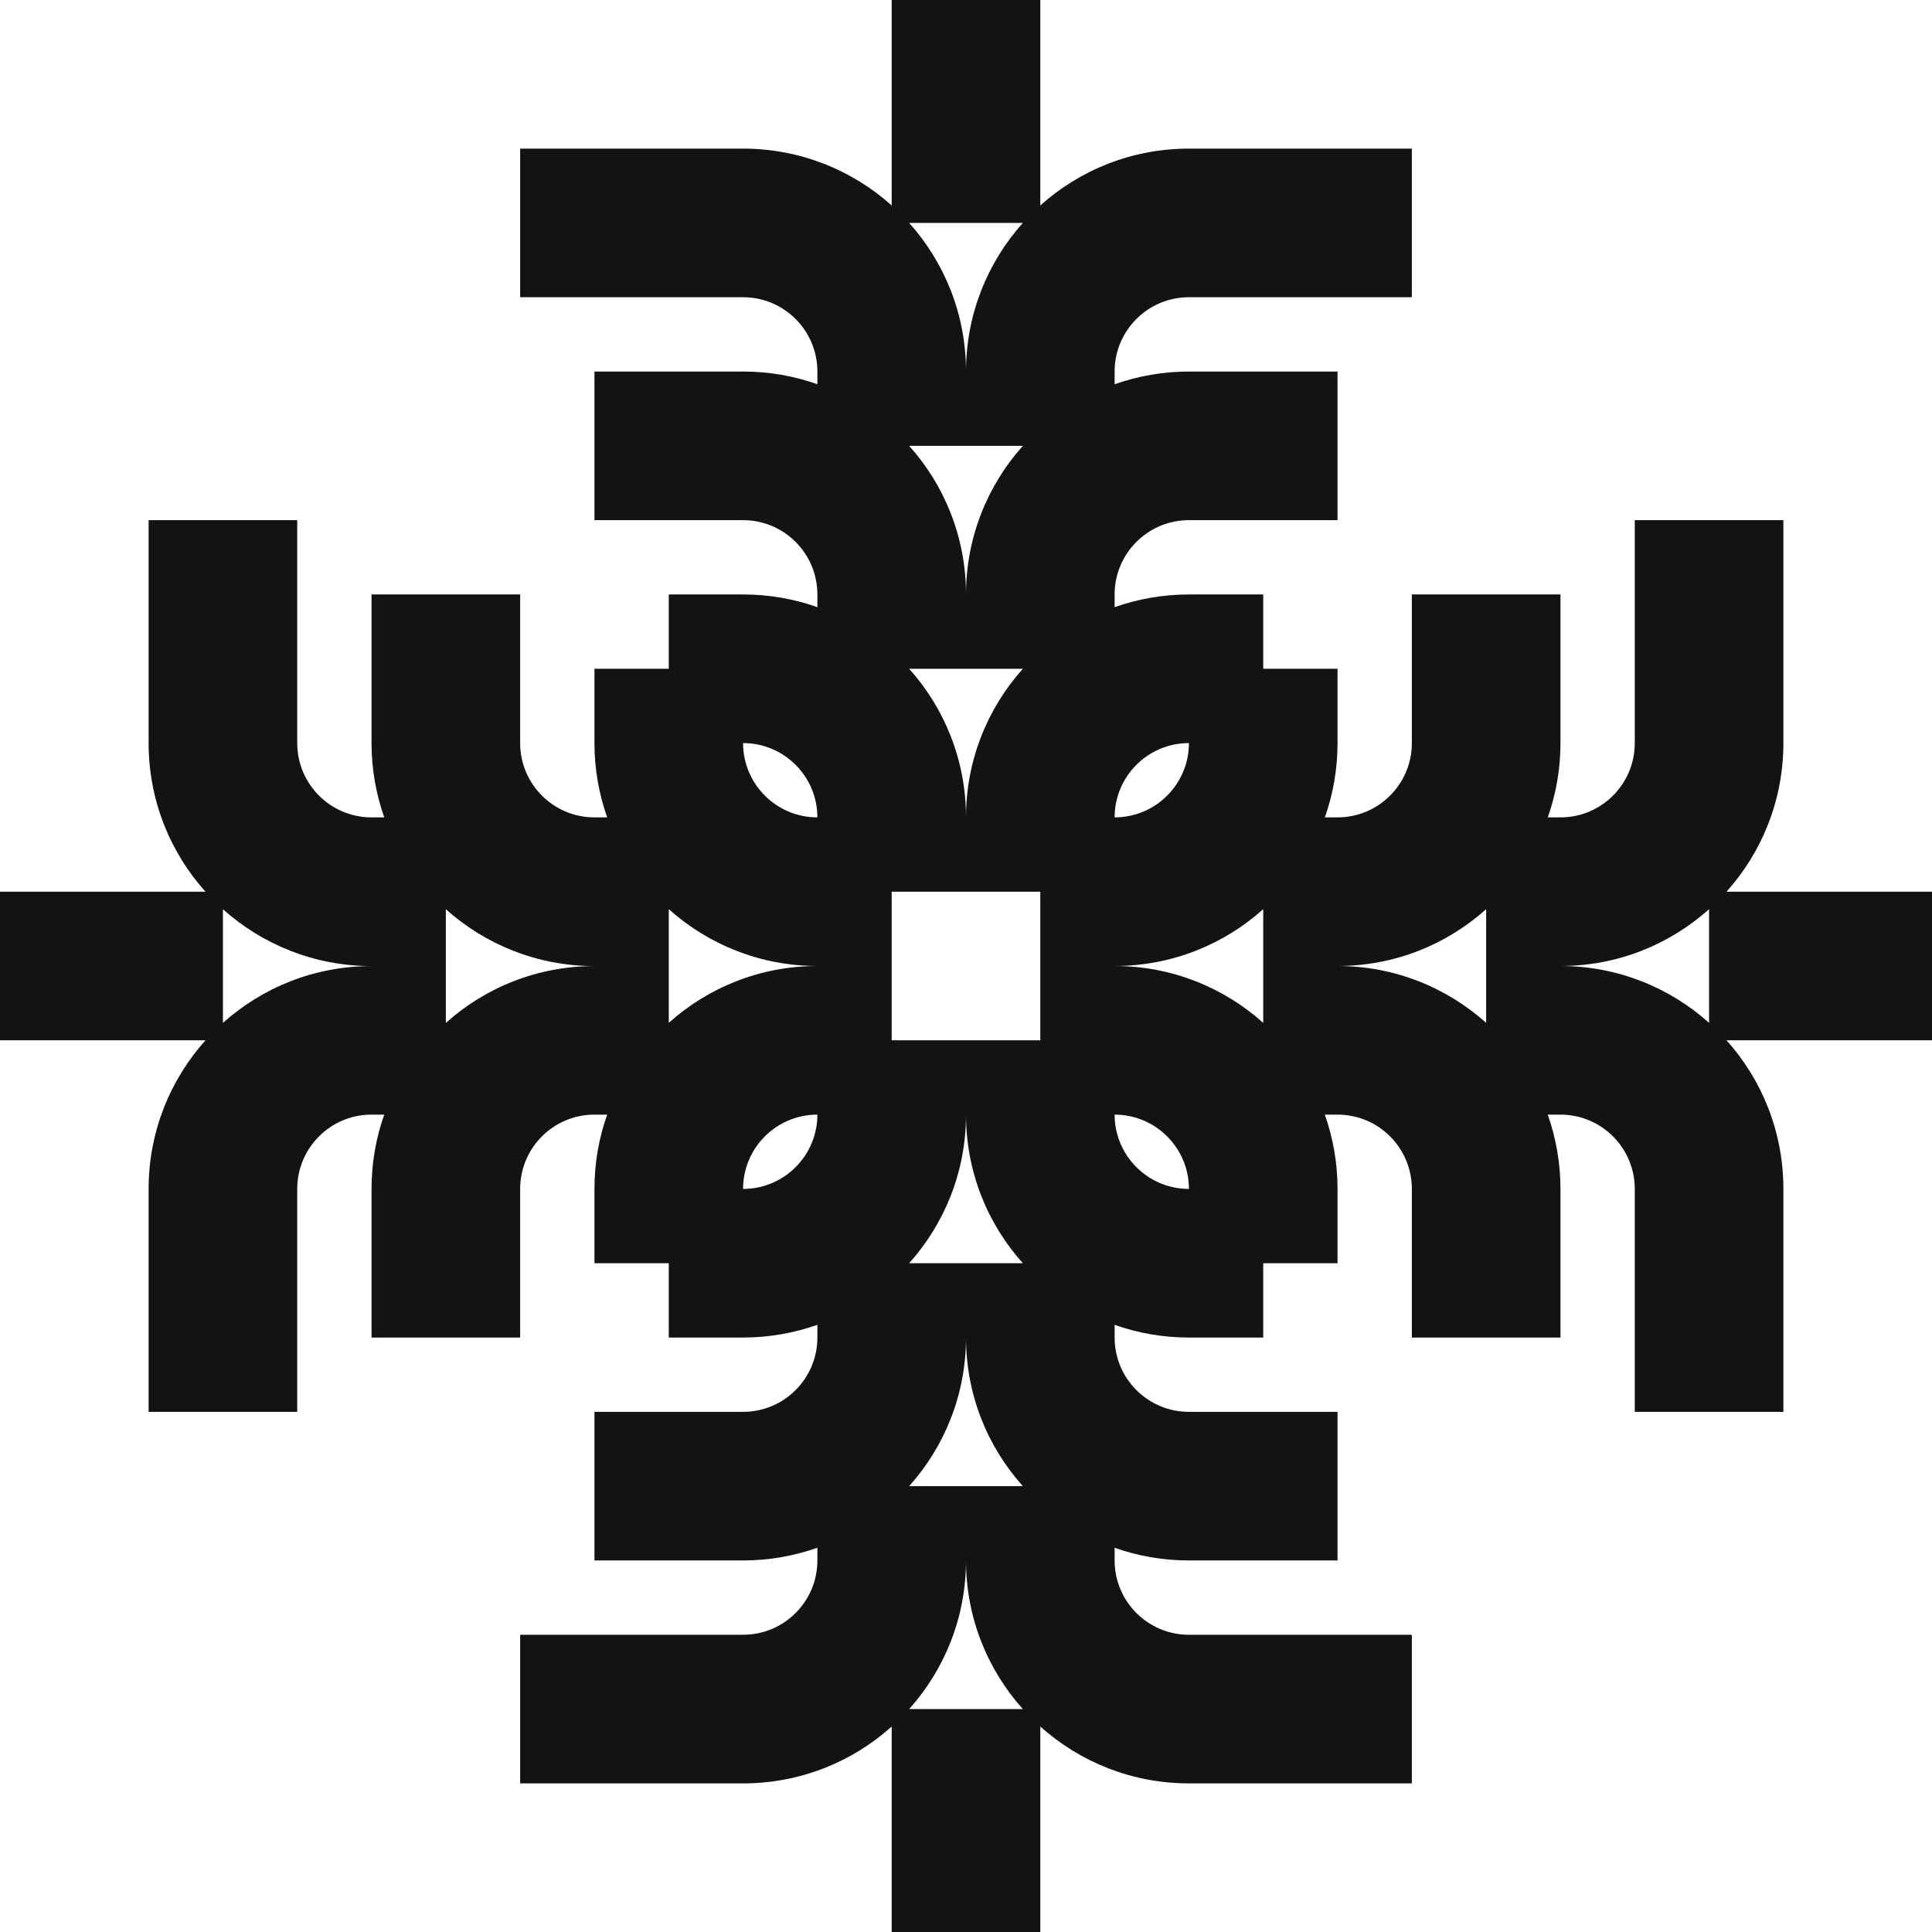
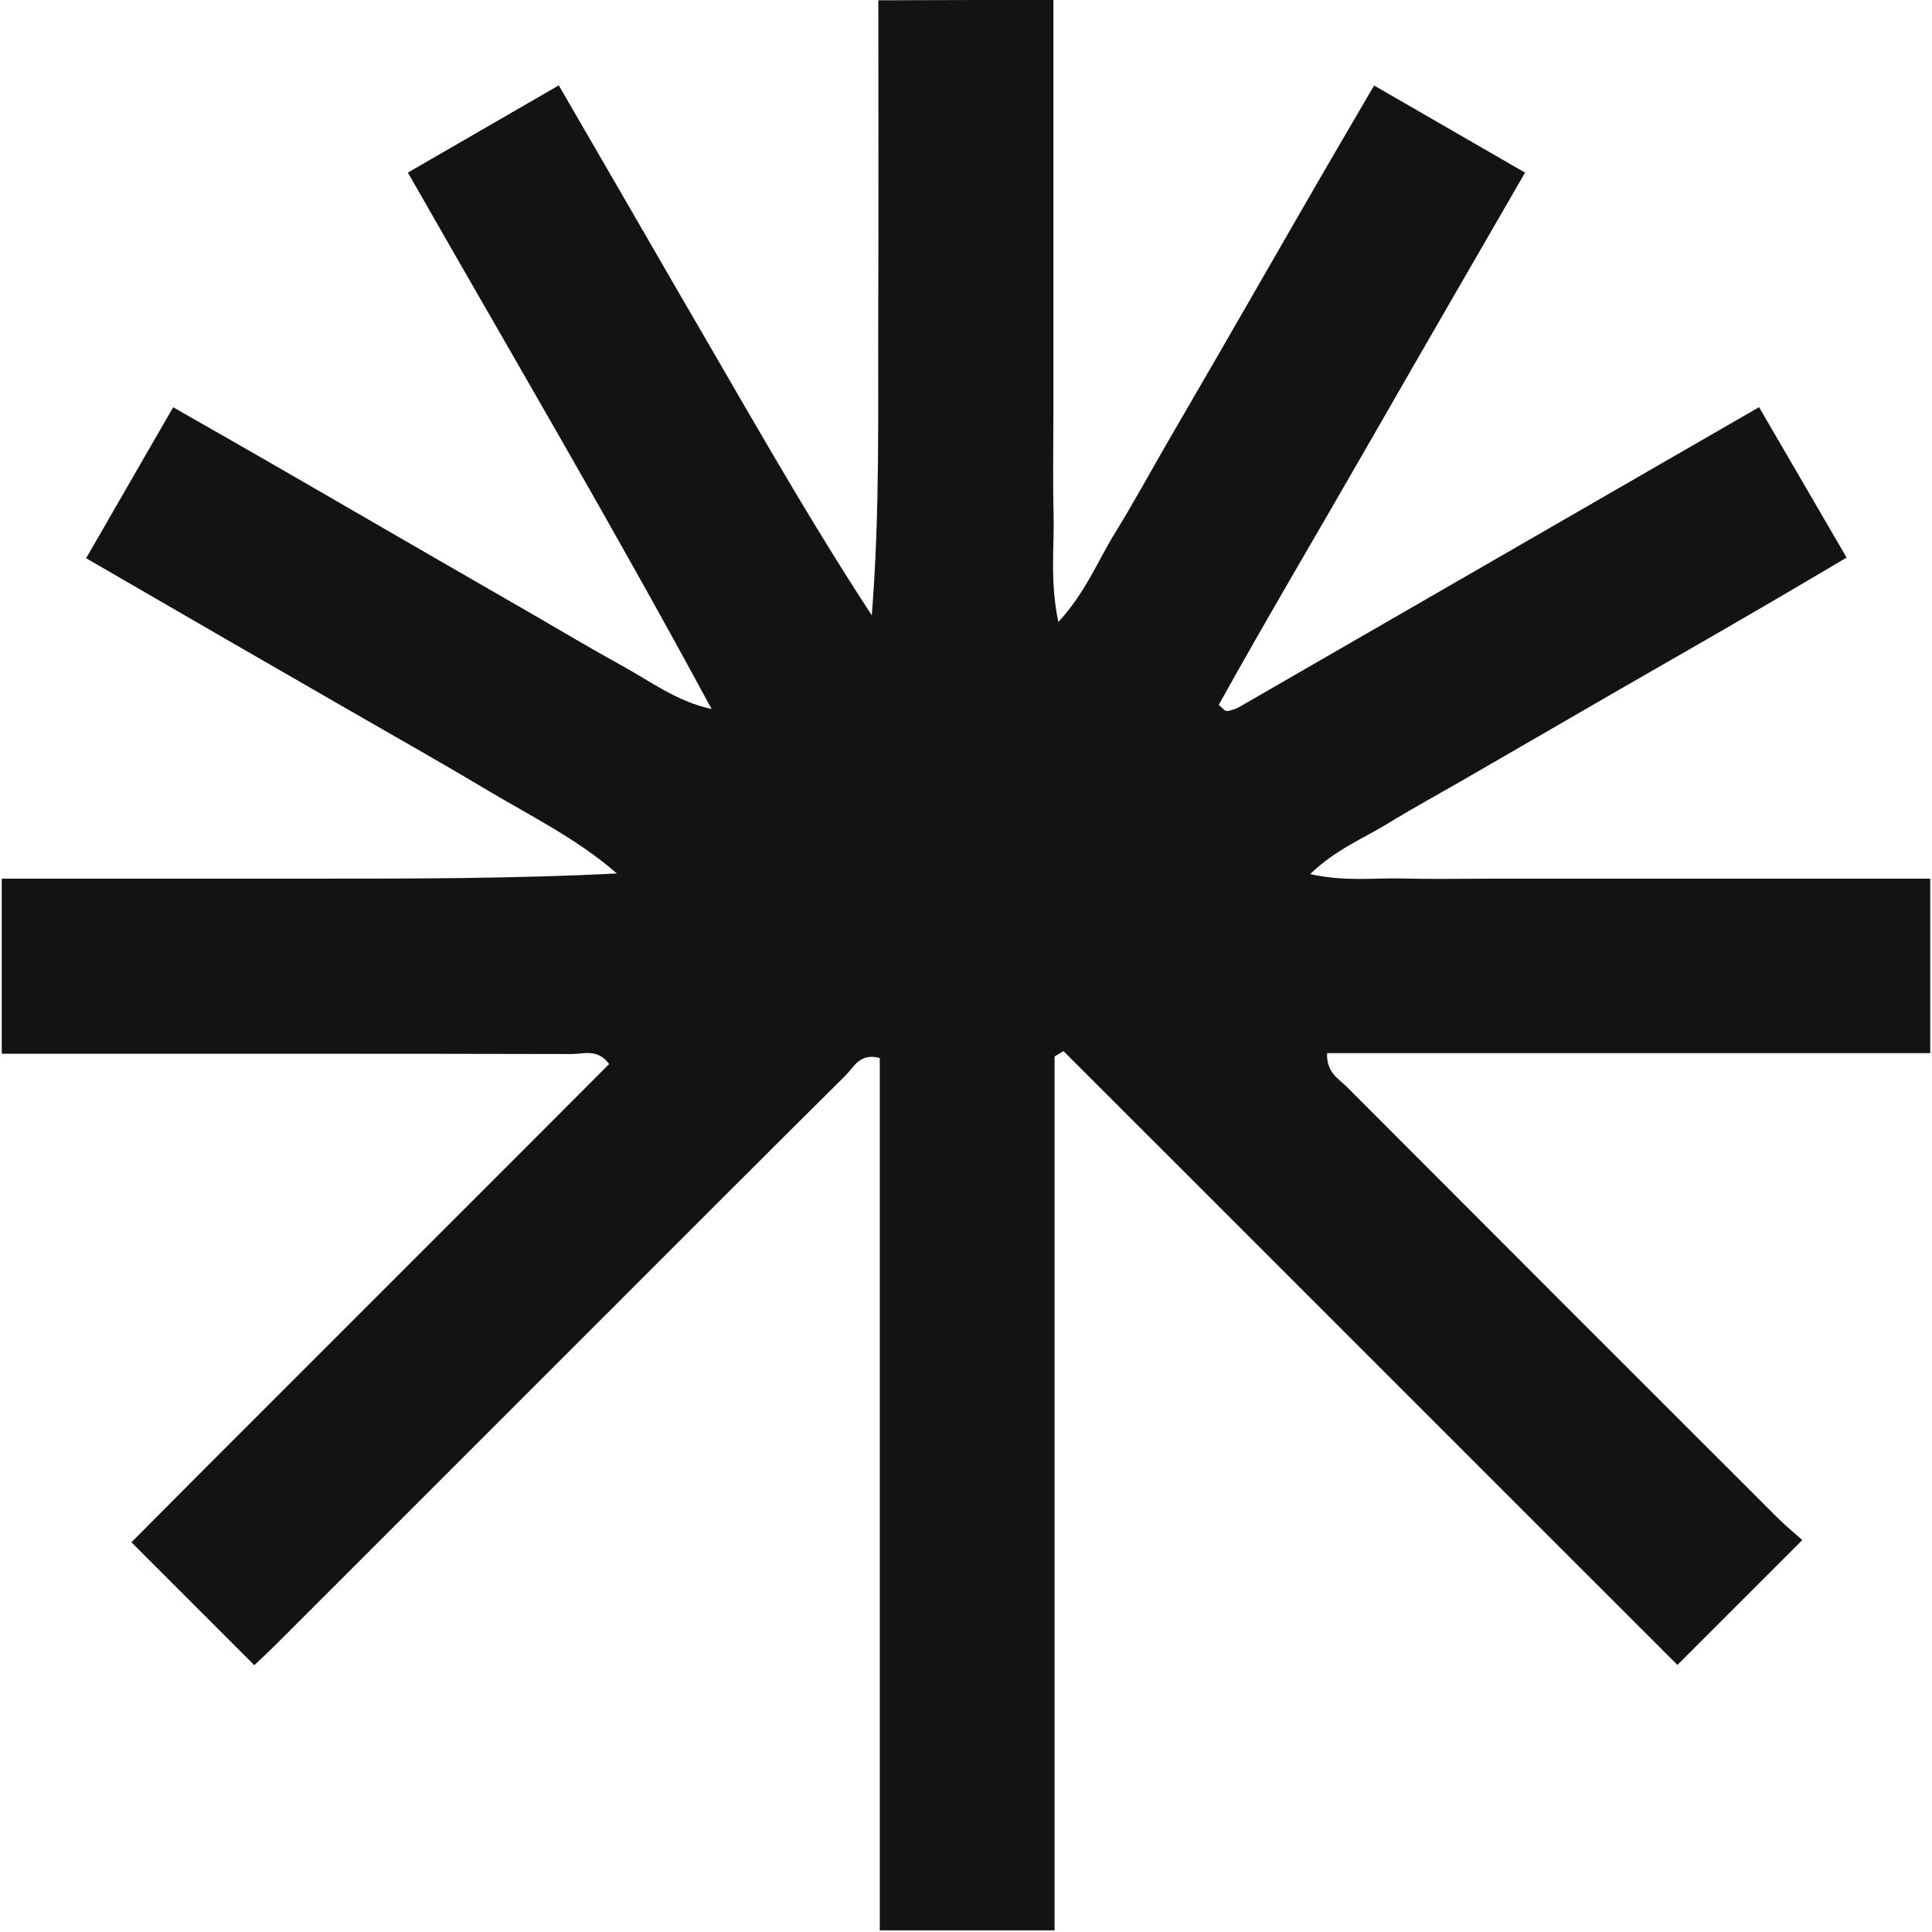
- <svg xmlns="http://www.w3.org/2000/svg" viewBox="0 0 260 260">
+ <svg xmlns="http://www.w3.org/2000/svg" viewBox="-0.5 0 550 550">
  <style>path{fill:#131313}@media (prefers-color-scheme:dark){path{fill:#e8e8e8}}</style>
-   <path d="m260,120h-27.65c4.75-5.31,7.65-12.31,7.65-20v-30h-20v30c0,5.52-4.48,10-10,10h-1.71c1.11-3.13,1.71-6.49,1.71-10v-20h-20v20c0,5.52-4.48,10-10,10h-1.71c1.11-3.13,1.71-6.49,1.71-10v-10h-10v-10h-10c-3.51,0-6.87.61-10,1.71v-1.71c0-5.52,4.48-10,10-10h20v-20h-20c-3.51,0-6.87.61-10,1.71v-1.71c0-5.52,4.48-10,10-10h30v-20h-30c-7.69,0-14.69,2.89-20,7.65V0h-20v27.65c-5.31-4.75-12.31-7.65-20-7.65h-30v20h30c5.52,0,10,4.48,10,10v1.71c-3.13-1.11-6.49-1.71-10-1.71h-20v20h20c5.52,0,10,4.48,10,10v1.71c-3.13-1.11-6.49-1.71-10-1.71h-10v10h-10v10c0,3.51.61,6.87,1.71,10h-1.71c-5.52,0-10-4.48-10-10v-20h-20v20c0,3.51.61,6.87,1.71,10h-1.71c-5.52,0-10-4.48-10-10v-30h-20v30c0,7.69,2.89,14.69,7.65,20H0v20h27.65c-4.75,5.31-7.65,12.31-7.65,20v30h20v-30c0-5.52,4.48-10,10-10h1.71c-1.11,3.13-1.71,6.49-1.71,10v20h20v-20c0-5.52,4.48-10,10-10h1.71c-1.11,3.13-1.71,6.49-1.71,10v10h10v10h10c3.51,0,6.87-.61,10-1.71v1.71c0,5.52-4.48,10-10,10h-20v20h20c3.51,0,6.87-.61,10-1.71v1.71c0,5.52-4.48,10-10,10h-30v20h30c7.69,0,14.69-2.89,20-7.65v27.65h20v-27.65c5.31,4.75,12.31,7.65,20,7.65h30v-20h-30c-5.52,0-10-4.48-10-10v-1.71c3.13,1.11,6.49,1.71,10,1.71h20v-20h-20c-5.52,0-10-4.48-10-10v-1.71c3.13,1.11,6.49,1.71,10,1.71h10v-10h10v-10c0-3.51-.61-6.87-1.71-10h1.71c5.52,0,10,4.48,10,10v20h20v-20c0-3.51-.61-6.87-1.71-10h1.71c5.52,0,10,4.48,10,10v30h20v-30c0-7.69-2.89-14.69-7.65-20h27.65v-20Zm-230,17.65v-15.29c5.31,4.75,12.31,7.65,20,7.65-7.69,0-14.69,2.89-20,7.65Zm30,0v-15.29c5.31,4.75,12.31,7.65,20,7.65-7.69,0-14.69,2.89-20,7.65Zm100-37.65c0,5.52-4.48,10-10,10,0-5.52,4.48-10,10-10Zm-22.35-70c-4.75,5.31-7.65,12.31-7.65,20,0-7.69-2.89-14.69-7.65-20h15.29Zm-7.65,30h7.65c-4.75,5.31-7.65,12.31-7.65,20,0-7.69-2.89-14.69-7.65-20h7.65Zm0,30h7.65c-4.75,5.31-7.65,12.31-7.65,20,0-7.69-2.89-14.69-7.65-20h7.65Zm-20,20c-5.52,0-10-4.48-10-10,5.52,0,10,4.48,10,10Zm-20,20v-7.65c5.31,4.75,12.31,7.65,20,7.65-7.69,0-14.69,2.89-20,7.65v-7.65Zm10,30c0-5.52,4.48-10,10-10,0,5.52-4.48,10-10,10Zm22.35,70c4.75-5.31,7.65-12.31,7.65-20,0,7.69,2.89,14.69,7.65,20h-15.29Zm7.65-30h-7.65c4.75-5.31,7.65-12.31,7.65-20,0,7.69,2.89,14.69,7.65,20h-7.65Zm0-30h-7.65c4.75-5.31,7.65-12.31,7.65-20,0,7.69,2.89,14.69,7.65,20h-7.65Zm0-30h-10v-20h20v20h-10Zm20,10c5.52,0,10,4.48,10,10-5.52,0-10-4.48-10-10Zm20-20v7.65c-5.31-4.75-12.31-7.65-20-7.65,7.69,0,14.69-2.89,20-7.65v7.65Zm30,0v7.65c-5.31-4.75-12.31-7.65-20-7.65,7.69,0,14.69-2.89,20-7.65v7.65Zm30,7.65c-5.31-4.75-12.31-7.65-20-7.65,7.69,0,14.69-2.89,20-7.65v15.29Z" />
+   <path d="M193.249 84.203C211.268 115.037 228.329 145.596 247.677 175.173C250.016 145.966 249.41 117.195 249.52 88.441C249.631 59.485 249.544 30.528 249.544 0.082C258.195 0.055 266.359 0.02 274.524 0.007C282.457 -0.006 290.391 0.004 299.379 0.004C299.379 10.256 299.379 19.817 299.379 29.377C299.379 39.044 299.379 48.71 299.379 58.377C299.379 68.377 299.379 78.376 299.379 88.376C299.379 98.043 299.379 107.709 299.379 117.376C299.379 127.042 299.195 136.713 299.431 146.374C299.661 155.838 298.352 165.405 300.786 177.083C308.552 168.636 312.012 159.689 316.896 151.769C322.138 143.269 326.916 134.483 331.917 125.834C336.75 117.473 341.618 109.133 346.451 100.773C351.285 92.412 356.094 84.036 360.914 75.668C365.901 67.01 370.87 58.343 375.881 49.701C380.684 41.417 385.531 33.16 390.678 24.343C405.136 32.688 418.904 40.634 433.649 49.144C418.851 74.788 404.22 100.002 389.727 125.296C375.271 150.526 360.406 175.534 346.447 200.664C347.857 201.897 348.07 202.191 348.356 202.304C348.649 202.42 349.04 202.45 349.341 202.36C350.279 202.078 351.273 201.857 352.109 201.375C401.146 173.109 450.17 144.819 500.268 115.913C508.508 130.069 516.605 143.979 525.196 158.738C517.706 163.149 510.65 167.333 503.566 171.469C496.376 175.667 489.164 179.827 481.952 183.987C474.74 188.146 467.51 192.274 460.298 196.433C452.797 200.758 445.309 205.104 437.814 209.44C430.608 213.609 423.405 217.784 416.193 221.944C408.981 226.103 401.664 230.09 394.57 234.442C387.673 238.673 379.91 241.701 372.456 248.838C382.498 251.052 390.723 249.878 398.818 250.09C407.146 250.309 415.483 250.139 423.817 250.139C432.15 250.139 440.483 250.139 448.816 250.139C457.149 250.139 465.483 250.139 473.816 250.139C482.149 250.139 490.482 250.139 498.815 250.139C507.148 250.139 515.482 250.139 523.815 250.139C532.064 250.139 540.313 250.139 548.998 250.139C548.998 266.88 548.998 282.758 548.998 299.803C491.84 299.803 434.74 299.803 377.302 299.803C377.025 305.33 380.661 307.143 383.037 309.526C423.753 350.36 464.532 391.133 505.328 431.887C507.908 434.464 510.748 436.78 512.58 438.423C500.522 450.478 489.119 461.877 477.028 473.964C466.523 463.466 454.805 451.761 443.092 440.051C431.305 428.268 419.522 416.482 407.737 404.697C395.952 392.912 384.167 381.127 372.382 369.342C360.597 357.557 348.813 345.771 337.027 333.988C325.436 322.4 313.856 310.8 302.251 299.228C301.406 299.735 300.561 300.243 299.716 300.751C299.716 383.495 299.716 466.239 299.716 549.537C282.747 549.537 266.891 549.537 249.957 549.537C249.957 466.737 249.957 383.922 249.957 301.192C244.228 299.656 242.6 303.796 240.267 306.108C218.011 328.162 195.886 350.348 173.729 372.501C141.906 404.318 110.092 436.141 78.262 467.95C75.93 470.28 73.501 472.514 71.896 474.049C60.394 462.545 49.184 451.333 36.911 439.058C43.193 432.746 50.822 425.063 58.469 417.398C66.002 409.846 73.552 402.311 81.094 394.769C88.872 386.99 96.65 379.212 104.428 371.434C111.971 363.892 119.513 356.35 127.055 348.807C134.833 341.029 142.614 333.254 150.389 325.473C157.883 317.971 165.371 310.462 172.915 302.903C169.607 298.438 165.628 300.07 162.309 300.062C111.977 299.944 61.644 299.979 11.312 299.979C7.717 299.979 4.122 299.979 0 299.979C0 283.218 0 267.384 0 250.139C29.201 250.139 58.377 250.139 87.553 250.139C116.627 250.139 145.701 250.141 175.118 248.662C163.743 238.748 150.708 232.402 138.356 225.013C125.783 217.492 113.007 210.31 100.315 202.988C87.911 195.833 75.494 188.7 63.094 181.537C50.432 174.223 37.783 166.885 24.016 158.913C32.281 144.581 40.33 130.624 48.798 115.938C57.639 120.989 65.942 125.711 74.222 130.472C82.883 135.451 91.523 140.469 100.172 145.469C108.533 150.302 116.892 155.138 125.256 159.966C133.62 164.794 141.991 169.61 150.357 174.437C159.01 179.429 167.578 184.577 176.336 189.379C184.568 193.893 192.188 199.728 202.069 201.832C174.364 150.444 144.886 100.454 115.619 49.132C129.984 40.829 143.952 32.755 158.573 24.304C170.253 44.452 181.586 64.001 193.249 84.203Z" />
</svg>
